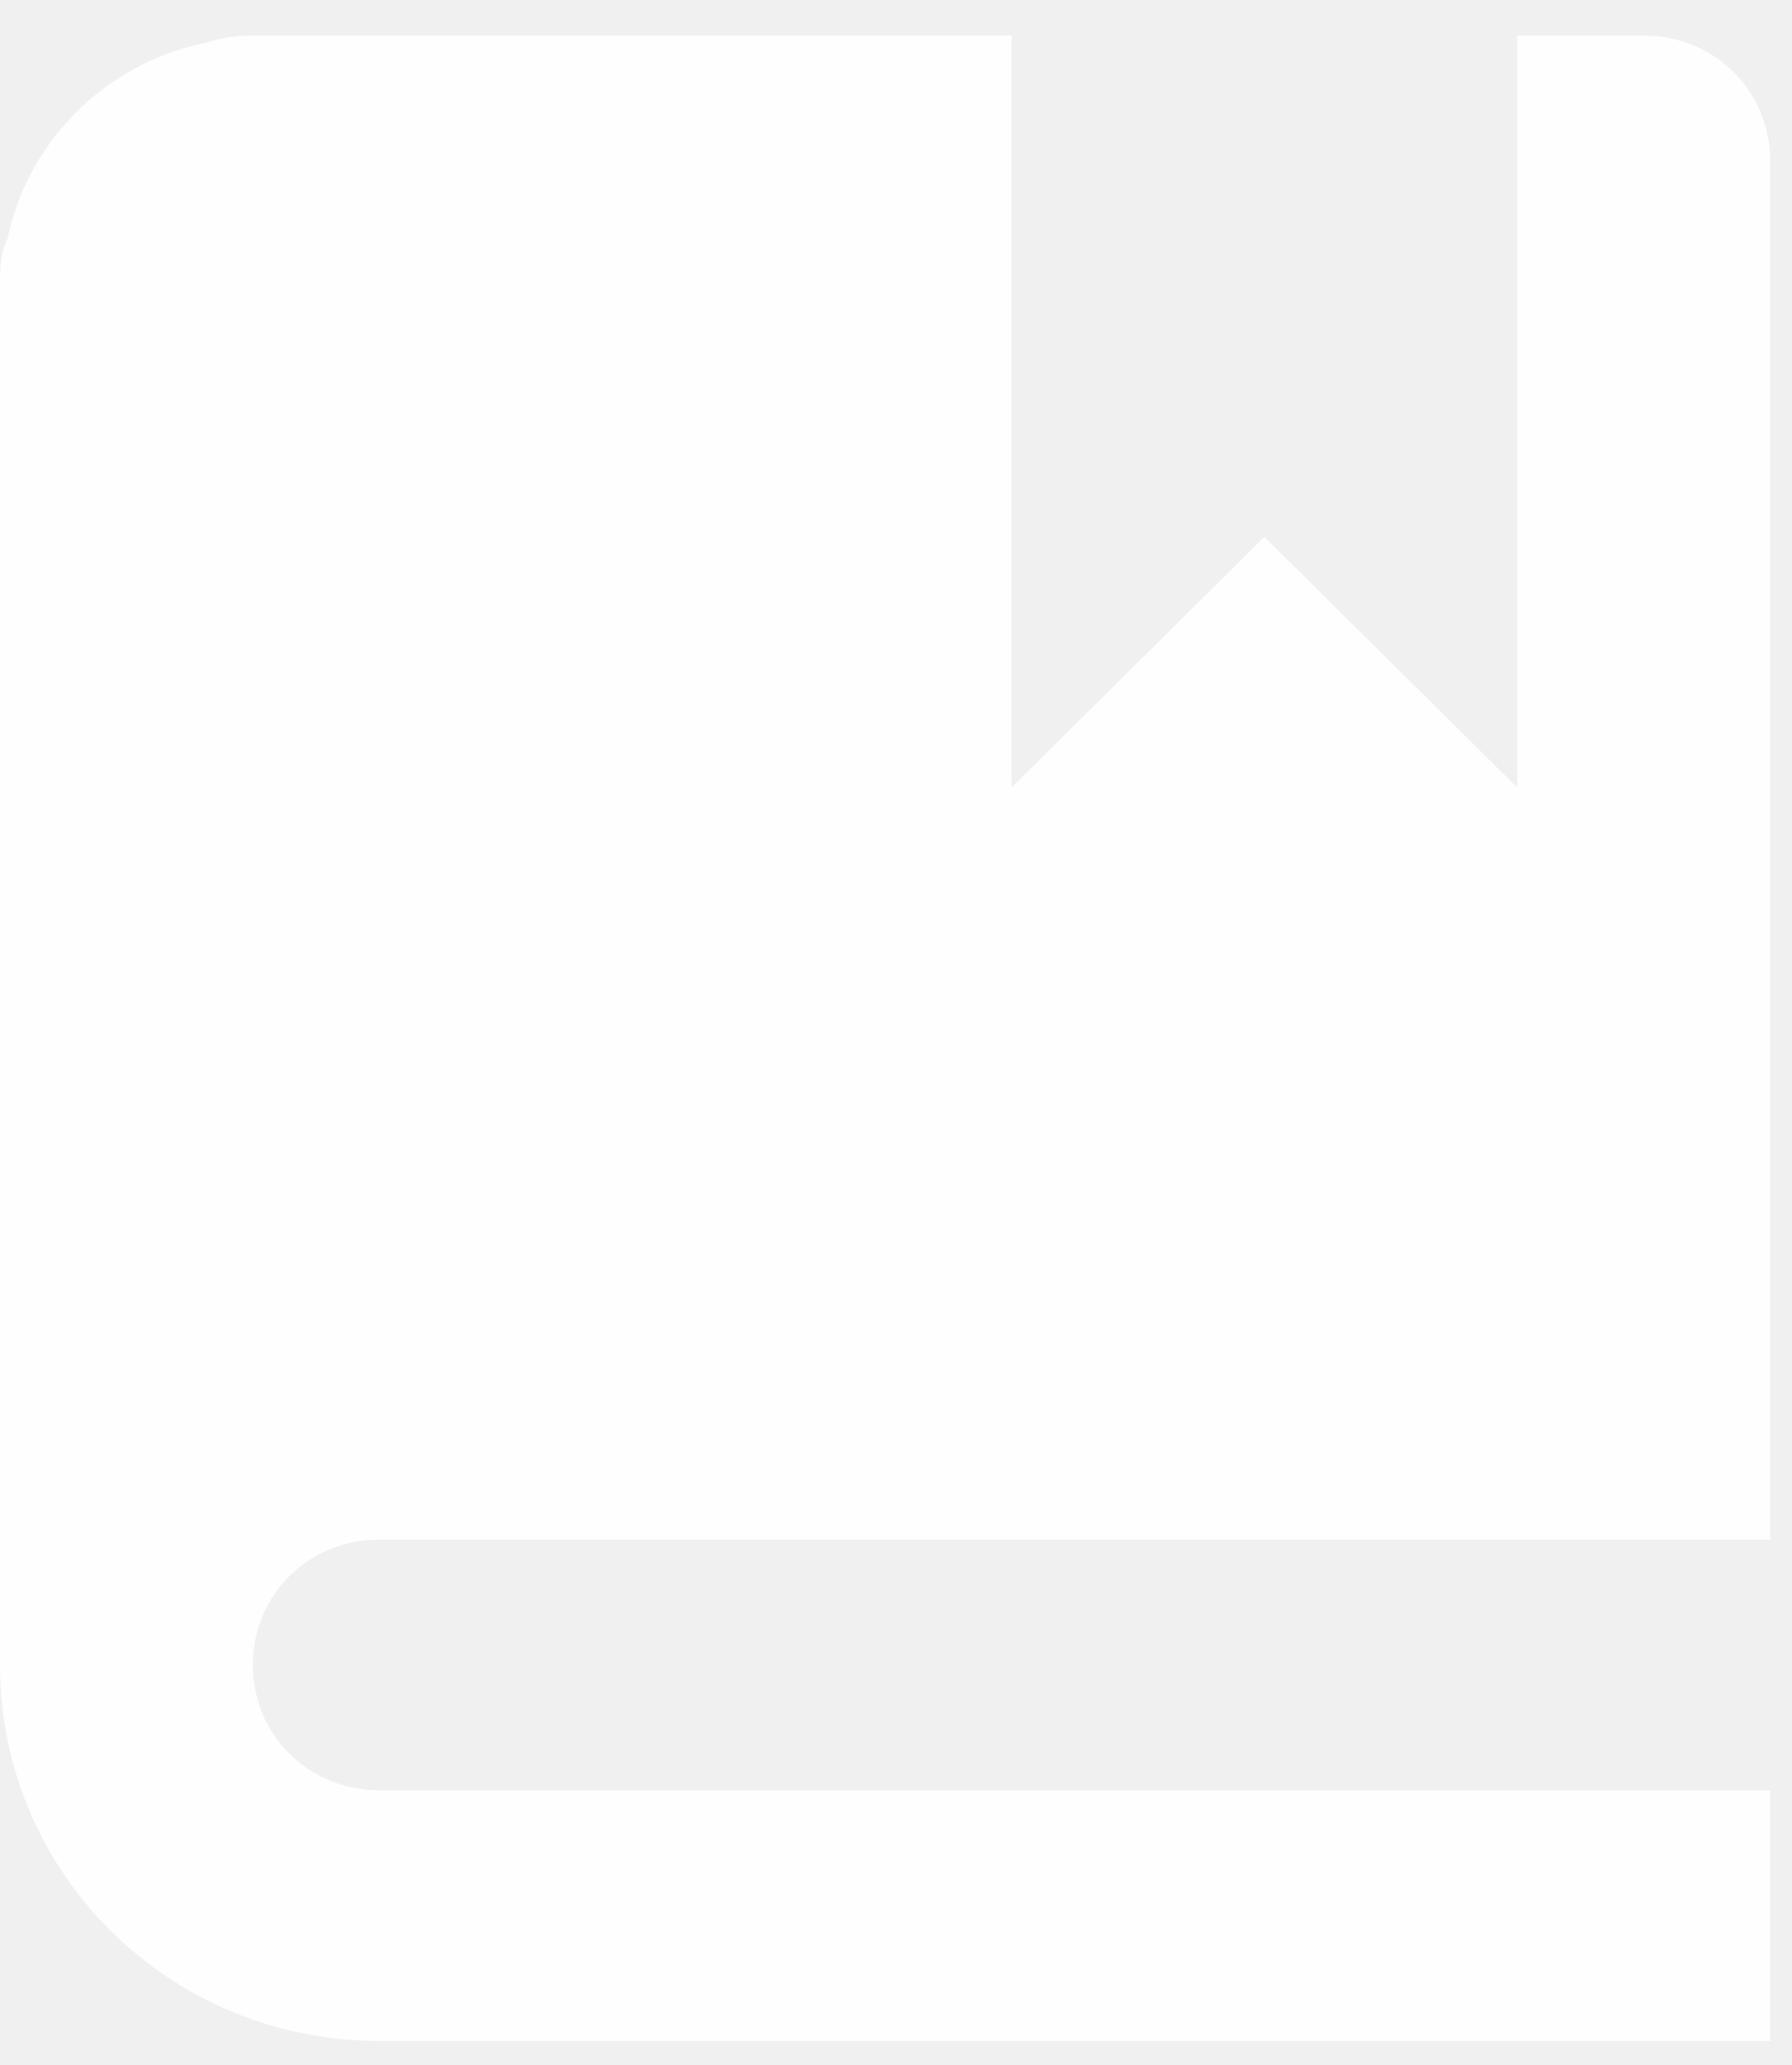
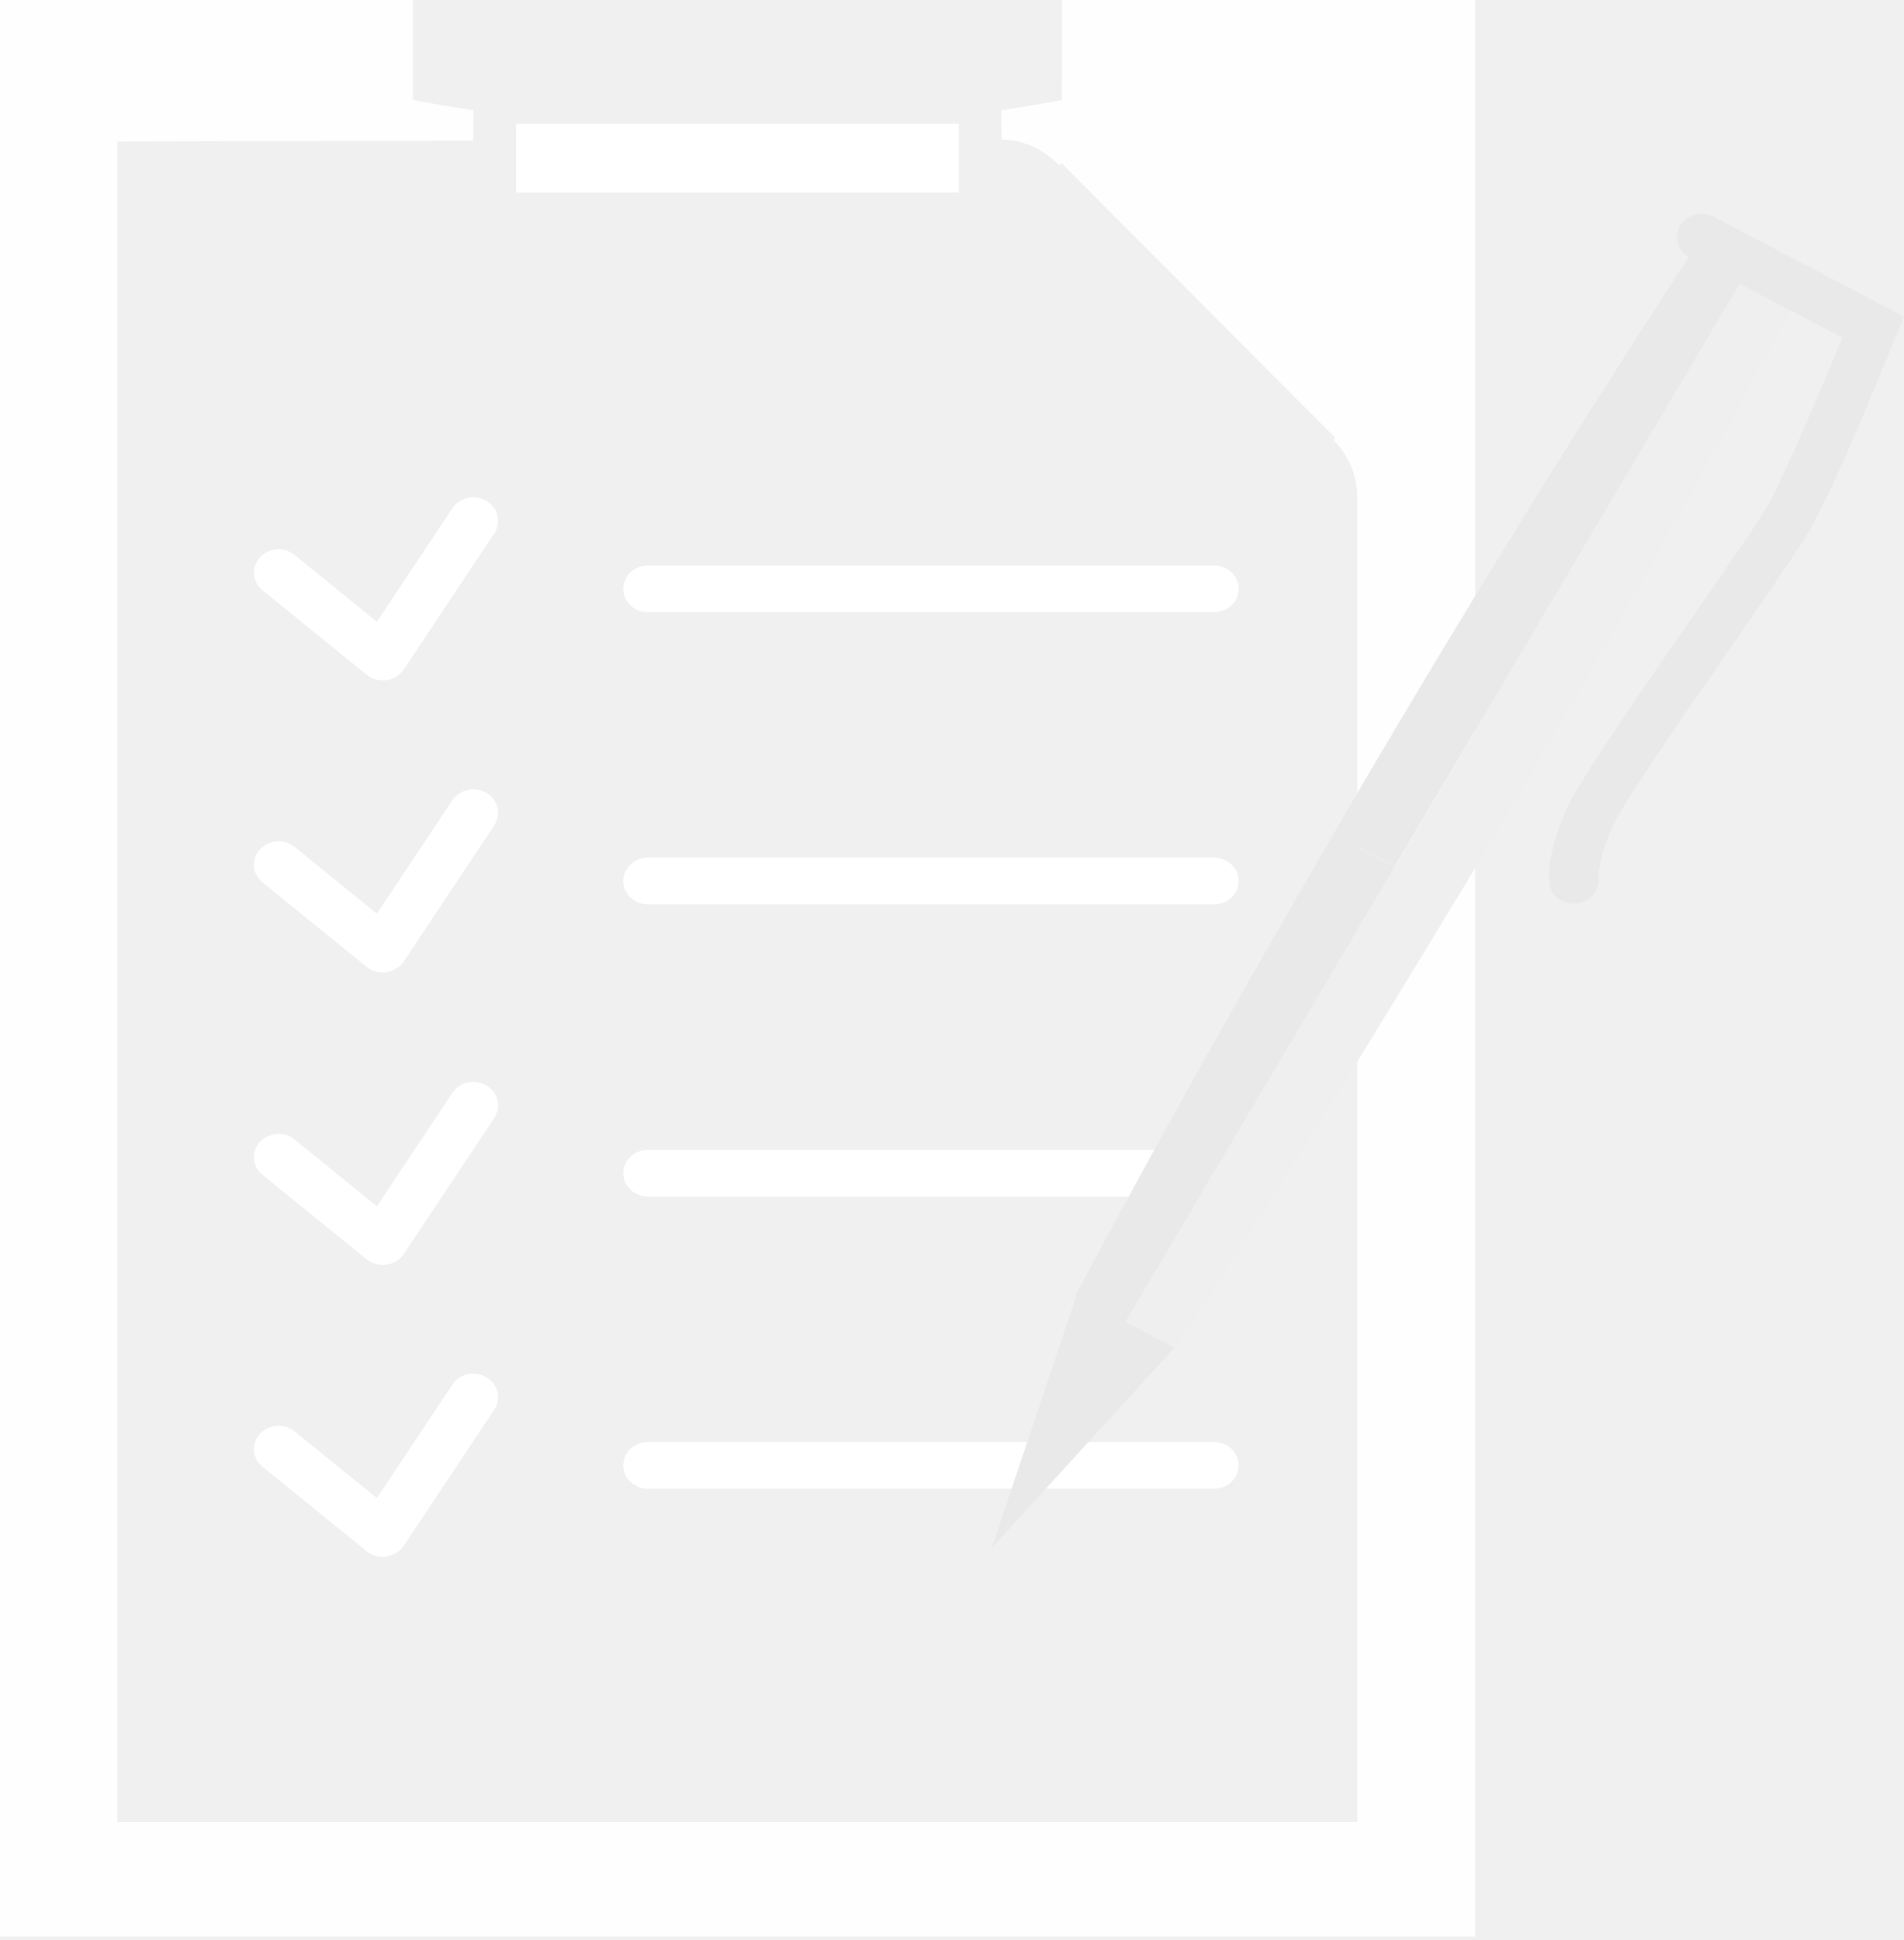
- <svg xmlns="http://www.w3.org/2000/svg" width="46" height="53" viewBox="0 0 46 53" fill="none">
-   <path d="M6.492 0.912C6.037 0.912 5.648 0.976 5.258 1.105C2.727 1.62 0.714 3.614 0.195 6.123C0 6.509 0 6.895 0 7.346V42.732C0 48.072 4.349 52.383 9.738 52.383H45.442V45.949H9.738C7.92 45.949 6.492 44.533 6.492 42.732C6.492 40.93 7.92 39.515 9.738 39.515H45.442V4.129C45.442 2.327 44.014 0.912 42.196 0.912H38.95V20.213L32.459 13.78L25.967 20.213V0.912H6.492Z" fill="#FEFEFE" />
+ <svg xmlns="http://www.w3.org/2000/svg" width="53" height="54" viewBox="0 0 53 54" fill="none">
+   <path fill-rule="evenodd" clip-rule="evenodd" d="M29.566 0H41.068V53.902H0V0H11.495V2.785C12.052 2.889 12.615 2.982 13.178 3.07L13.173 3.915L3.266 3.937V50.717H37.787V13.856C37.787 13.228 37.538 12.66 37.12 12.245C37.098 12.222 37.075 12.2 37.051 12.178C37.075 12.2 37.098 12.222 37.121 12.245L37.179 12.19L29.554 4.544L29.484 4.598C29.879 4.997 30.117 5.56 30.117 6.161V9.29C30.117 9.599 30.179 9.894 30.291 10.164C30.178 9.894 30.116 9.599 30.116 9.29V6.16C30.116 5.56 29.872 5.002 29.483 4.598C29.074 4.171 28.51 3.895 27.882 3.883L27.877 3.07C28.44 2.982 29.003 2.889 29.56 2.785C29.566 1.857 29.566 0.923 29.566 0Z" fill="#FEFEFE" />
+   <path d="M26.693 3.447H14.367V5.359H26.693V3.447Z" fill="white" />
+   <path d="M10.649 18.935C10.486 18.935 10.324 18.881 10.202 18.777L7.306 16.428C7.016 16.193 6.987 15.784 7.237 15.516C7.486 15.243 7.921 15.21 8.206 15.451L10.492 17.308L12.593 14.151C12.796 13.845 13.22 13.752 13.544 13.943C13.864 14.134 13.962 14.533 13.765 14.839L11.241 18.635C11.136 18.793 10.956 18.902 10.759 18.935C10.718 18.935 10.684 18.935 10.649 18.935Z" fill="white" />
+   <path d="M10.649 27.068C10.486 27.068 10.324 27.013 10.202 26.909L7.306 24.561C7.016 24.326 6.987 23.916 7.237 23.643C7.486 23.37 7.921 23.343 8.206 23.578L10.492 25.434L12.593 22.278C12.796 21.972 13.22 21.879 13.544 22.07C13.864 22.261 13.962 22.66 13.765 22.966L11.241 26.762C11.136 26.92 10.956 27.029 10.759 27.057C10.718 27.068 10.684 27.068 10.649 27.068Z" fill="white" />
+   <path d="M10.649 35.207C10.486 35.207 10.324 35.152 10.202 35.048L7.306 32.7C7.016 32.465 6.987 32.055 7.237 31.788C7.486 31.515 7.921 31.487 8.206 31.722L10.492 33.579L12.593 30.422C12.796 30.116 13.22 30.023 13.544 30.215C13.864 30.406 13.962 30.805 13.765 31.11L11.241 34.906C11.136 35.065 10.956 35.174 10.759 35.201C10.718 35.201 10.684 35.207 10.649 35.207Z" fill="white" />
+   <path d="M10.649 43.332C10.486 43.332 10.324 43.277 10.202 43.173L7.306 40.825C7.016 40.59 6.987 40.18 7.237 39.913C7.486 39.64 7.921 39.612 8.206 39.847L10.492 41.699L12.593 38.542C12.796 38.236 13.22 38.143 13.544 38.34C13.864 38.531 13.962 38.93 13.765 39.23L11.241 43.026C11.136 43.184 10.956 43.294 10.759 43.321C10.718 43.332 10.684 43.332 10.649 43.332Z" fill="white" />
+   <path d="M33.792 17.04H18.043C17.66 17.04 17.352 16.751 17.352 16.39C17.352 16.03 17.66 15.74 18.043 15.74H33.792C34.175 15.74 34.483 16.03 34.483 16.39C34.483 16.751 34.175 17.04 33.792 17.04Z" fill="white" />
+   <path d="M33.792 25.173H18.043C17.66 25.173 17.352 24.884 17.352 24.523C17.352 24.163 17.66 23.873 18.043 23.873H33.792C34.175 23.873 34.483 24.163 34.483 24.523C34.483 24.884 34.175 25.173 33.792 25.173Z" fill="white" />
+   <path d="M33.792 33.306H18.043C17.66 33.306 17.352 33.016 17.352 32.656C17.352 32.295 17.66 32.006 18.043 32.006H33.792C34.175 32.006 34.483 32.295 34.483 32.656C34.483 33.016 34.175 33.306 33.792 33.306Z" fill="white" />
+   <path d="M33.792 41.439H18.043C17.66 41.439 17.352 41.149 17.352 40.789C17.352 40.428 17.66 40.139 18.043 40.139H33.792C34.175 40.139 34.483 40.428 34.483 40.789C34.483 41.149 34.175 41.439 33.792 41.439Z" fill="white" />
+   <path d="M27.605 43.093L29.966 36.074L32.7 37.511L27.605 43.093Z" fill="#E9E9E9" />
+   <path d="M48.768 7.335L47.375 6.604C43.806 12.06 40.388 17.604 37.115 23.224L38.827 24.119L48.768 7.335Z" fill="#E9E9E9" />
+   <path d="M50.158 8.068L48.766 7.336L38.831 24.125L40.549 25.027C43.897 19.445 47.112 13.797 50.158 8.068Z" fill="#EFEFEF" />
+   <path d="M31.328 36.79L32.721 37.522C35.419 33.404 38.013 29.231 40.543 25.02L38.825 24.119L31.328 36.79Z" fill="#EFEFEF" />
+   <path d="M37.121 23.225C34.643 27.463 32.24 31.739 29.936 36.065L31.329 36.797L38.827 24.126L37.121 23.225Z" fill="#E9E9E9" />
+   <path d="M43.471 25.069C43.303 24.982 43.176 24.829 43.141 24.632C43.112 24.468 43.048 23.846 43.582 22.584C43.895 21.852 45.265 19.848 47.168 17.101C48.044 15.839 48.868 14.648 49.135 14.2C49.675 13.283 50.818 10.552 51.288 9.399L47.04 7.171C46.71 6.996 46.588 6.603 46.773 6.286C46.959 5.975 47.377 5.86 47.714 6.035L53 8.81L52.791 9.334C52.721 9.509 51.085 13.583 50.342 14.829C50.052 15.315 49.251 16.473 48.329 17.811C46.988 19.744 45.149 22.393 44.864 23.065C44.47 24.004 44.504 24.425 44.504 24.43C44.539 24.774 44.278 25.102 43.913 25.146C43.756 25.168 43.599 25.14 43.471 25.069Z" fill="#E9E9E9" />
</svg>
